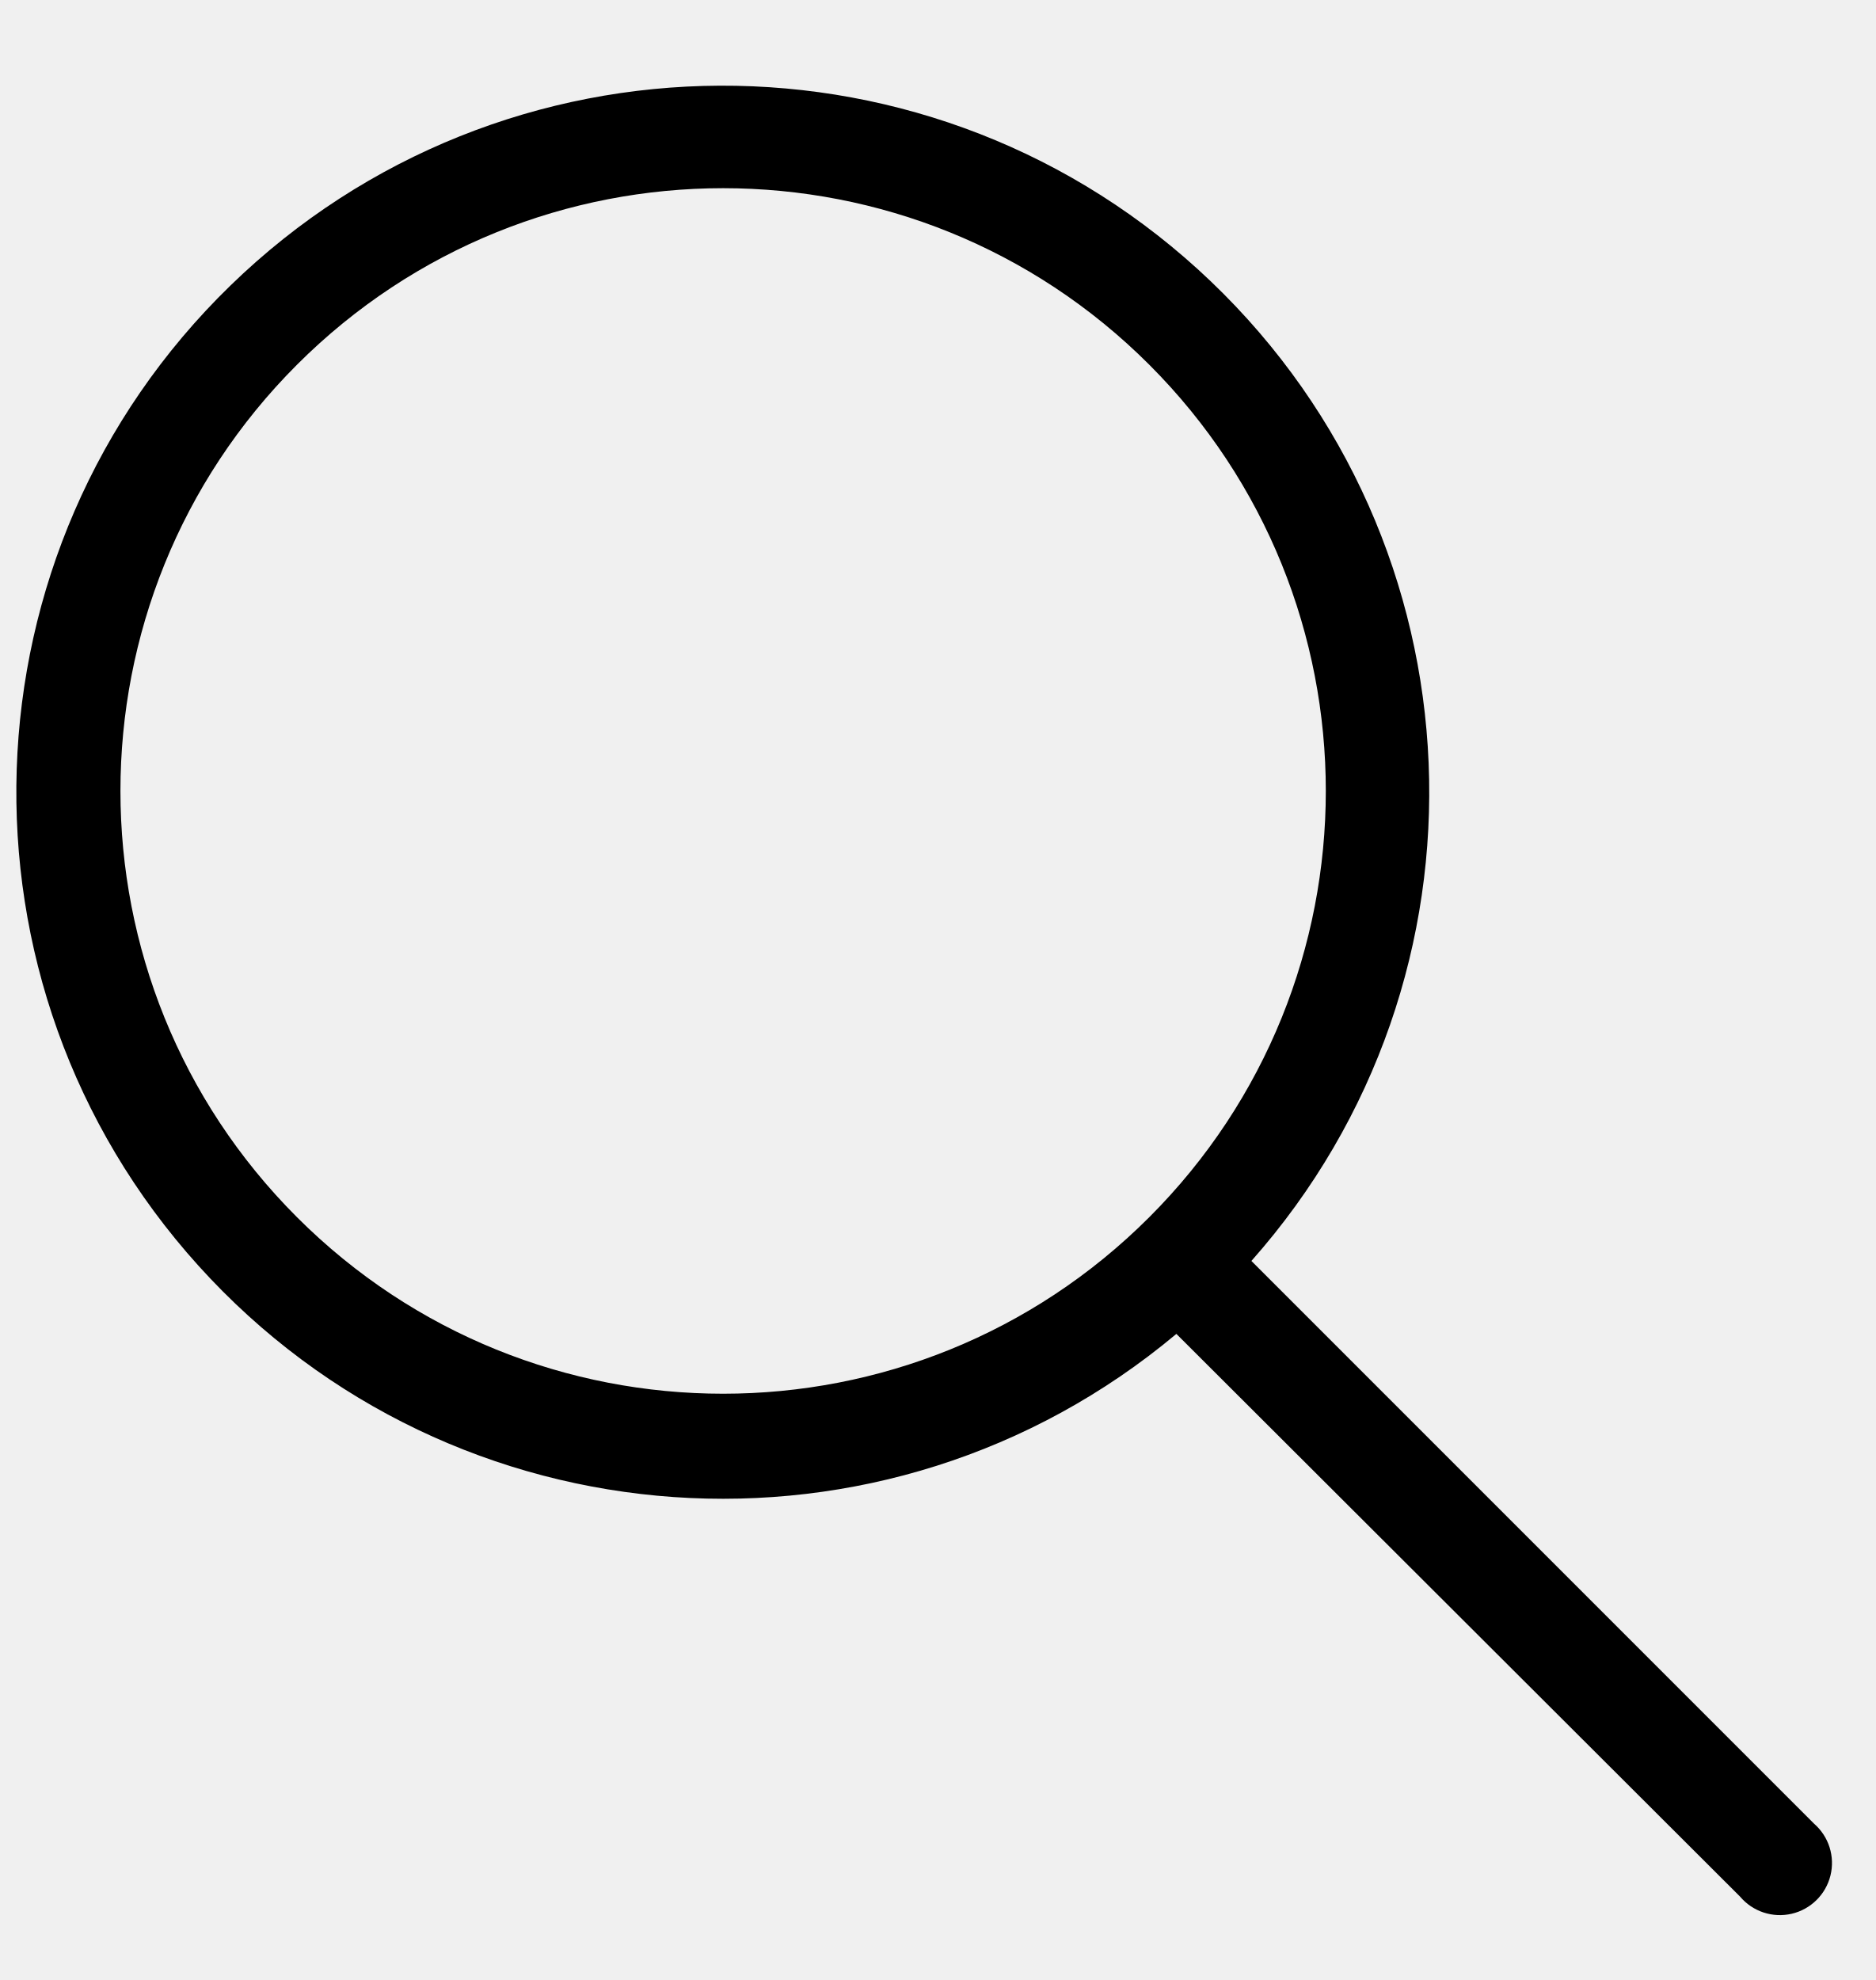
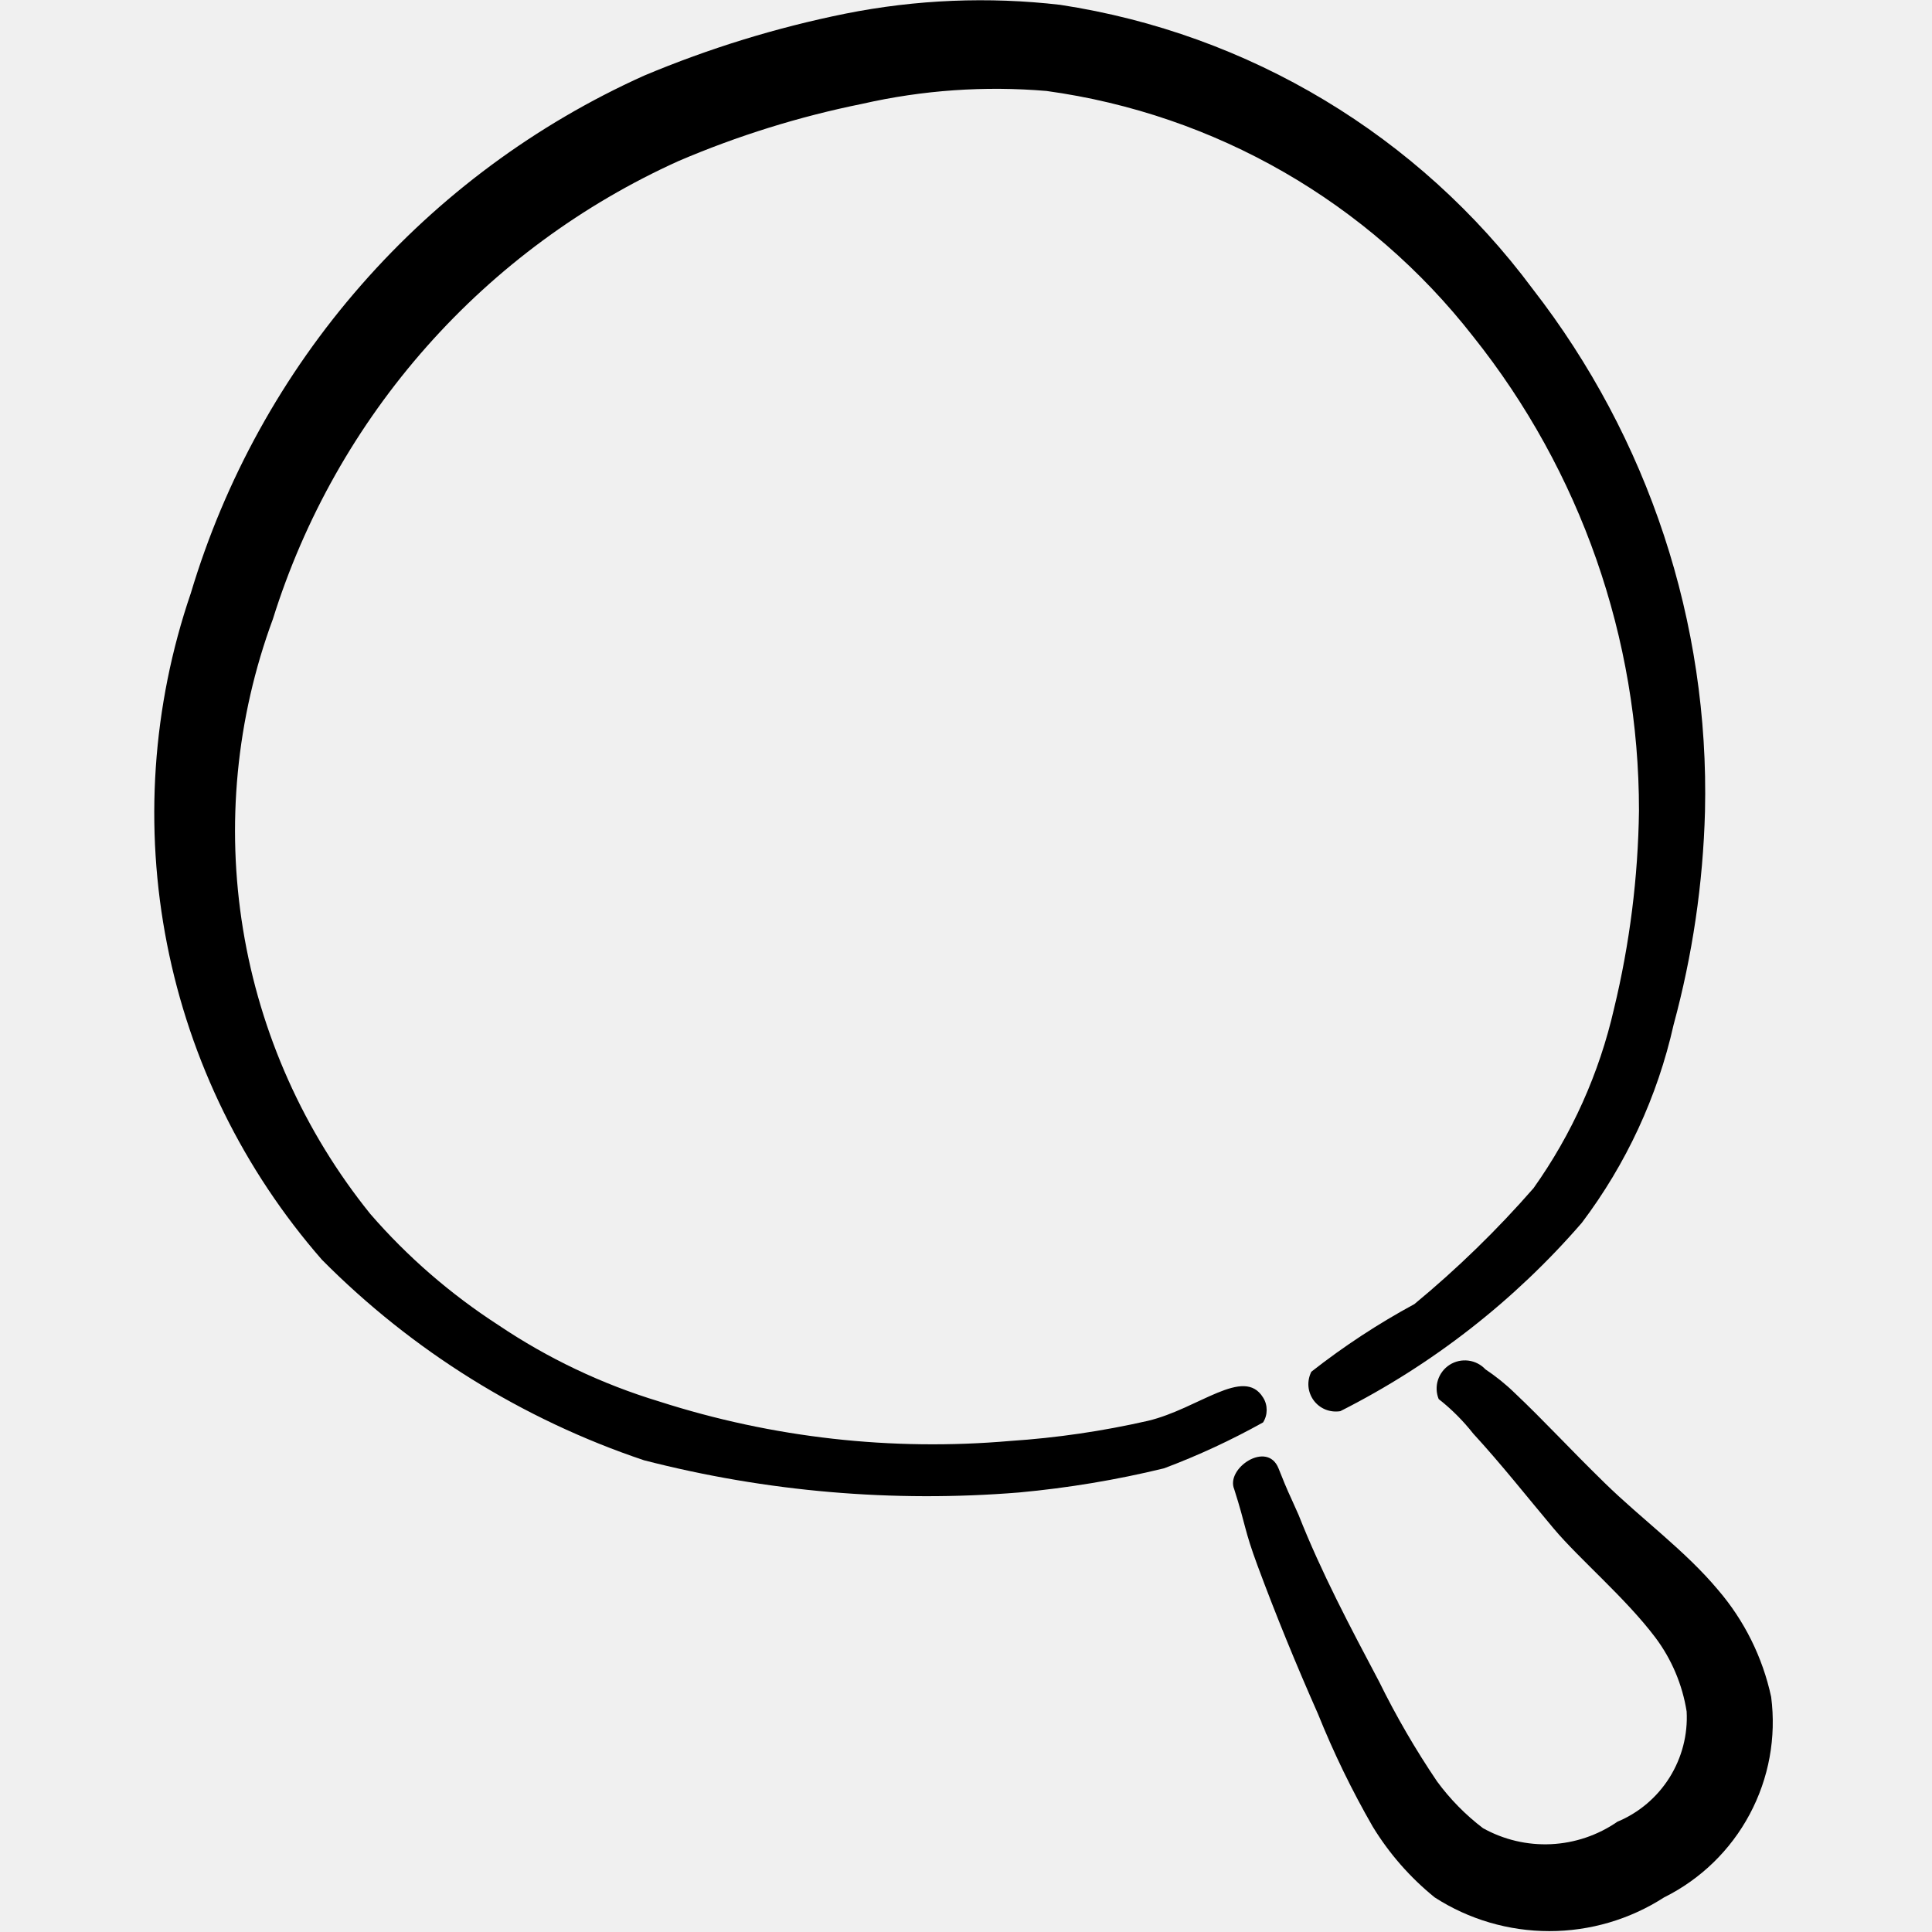
- <svg fill="none" class="icon icon-search" viewBox="0 0 18 19">
-   <path fill="currentColor" fill-rule="evenodd" d="M11.03 11.68A5.784 5.784 0 1 1 2.85 3.5a5.784 5.784 0 0 1 8.18 8.18m.26 1.12a6.78 6.78 0 1 1 .72-.7l5.4 5.4a.5.5 0 1 1-.71.7z" clip-rule="evenodd" />
+ <svg xmlns="http://www.w3.org/2000/svg" fill="none" class="icon icon-search" viewBox="0 0 24 24">
+   <g clip-path="url(#clip0_116_2866)">
+     <path fill-rule="evenodd" clip-rule="evenodd" d="M15.69 17.67C15.72 17.623 15.735 17.57 15.735 17.515C15.735 17.46 15.72 17.406 15.69 17.36C15.45 16.97 14.89 17.5 14.26 17.65C13.698 17.778 13.126 17.862 12.55 17.9C11.079 18.028 9.597 17.862 8.19 17.41C7.48 17.195 6.806 16.875 6.19 16.46C5.598 16.077 5.062 15.613 4.6 15.08C3.776 14.058 3.231 12.84 3.019 11.544C2.807 10.249 2.935 8.921 3.39 7.69C3.781 6.439 4.432 5.286 5.301 4.305C6.17 3.324 7.236 2.539 8.43 2C9.164 1.686 9.928 1.448 10.71 1.29C11.461 1.119 12.233 1.065 13 1.13C15.097 1.418 16.998 2.512 18.3 4.18C19.635 5.853 20.361 7.93 20.36 10.07C20.349 10.899 20.245 11.724 20.05 12.53C19.867 13.332 19.527 14.089 19.05 14.76C18.597 15.279 18.102 15.761 17.57 16.2C17.121 16.443 16.693 16.724 16.29 17.04C16.262 17.096 16.249 17.159 16.254 17.222C16.259 17.285 16.282 17.345 16.319 17.396C16.357 17.447 16.407 17.486 16.466 17.51C16.524 17.533 16.588 17.54 16.65 17.53C17.793 16.953 18.812 16.158 19.65 15.19C20.201 14.46 20.59 13.622 20.79 12.73C21.025 11.865 21.156 10.975 21.18 10.08C21.235 7.735 20.479 5.443 19.04 3.59C17.625 1.685 15.516 0.417 13.17 0.06C12.28 -0.043 11.379 -0.006 10.5 0.17C9.644 0.343 8.806 0.601 8 0.94C6.656 1.545 5.457 2.432 4.486 3.542C3.514 4.651 2.793 5.957 2.37 7.37C1.891 8.771 1.789 10.275 2.075 11.728C2.361 13.182 3.025 14.534 4 15.65C5.121 16.78 6.491 17.633 8 18.14C9.521 18.532 11.096 18.667 12.66 18.54C13.267 18.484 13.869 18.384 14.46 18.24C14.884 18.081 15.295 17.89 15.69 17.67Z" fill="black" />
+     <path fill-rule="evenodd" clip-rule="evenodd" d="M22.002 21.08C21.896 20.588 21.669 20.131 21.342 19.75C20.932 19.26 20.392 18.87 19.932 18.42C19.472 17.97 19.192 17.66 18.812 17.3C18.701 17.192 18.58 17.096 18.452 17.01C18.396 16.95 18.321 16.912 18.24 16.902C18.159 16.892 18.077 16.91 18.008 16.954C17.939 16.998 17.888 17.065 17.863 17.142C17.838 17.22 17.841 17.304 17.872 17.38C18.032 17.505 18.176 17.65 18.302 17.81C18.652 18.19 18.982 18.61 19.302 18.99C19.622 19.37 20.192 19.85 20.562 20.34C20.765 20.61 20.899 20.926 20.952 21.26C20.968 21.549 20.893 21.836 20.739 22.082C20.585 22.327 20.359 22.519 20.092 22.63C19.849 22.798 19.563 22.895 19.268 22.909C18.973 22.923 18.68 22.854 18.422 22.71C18.205 22.545 18.013 22.349 17.852 22.13C17.584 21.734 17.343 21.319 17.132 20.89C16.772 20.21 16.412 19.53 16.132 18.82C15.982 18.48 16.022 18.59 15.882 18.24C15.742 17.89 15.222 18.24 15.332 18.5C15.482 18.97 15.452 18.99 15.622 19.45C15.852 20.07 16.102 20.68 16.372 21.29C16.566 21.772 16.793 22.24 17.052 22.69C17.256 23.025 17.517 23.323 17.822 23.57C18.246 23.844 18.741 23.989 19.247 23.989C19.752 23.989 20.247 23.844 20.672 23.57C21.125 23.345 21.497 22.984 21.735 22.538C21.974 22.091 22.067 21.582 22.002 21.08Z" fill="black" />
+   </g>
+   <defs>
+     <clipPath id="clip0_116_2866">
+       <rect width="24" height="24" fill="white" />
+     </clipPath>
+   </defs>
</svg>
